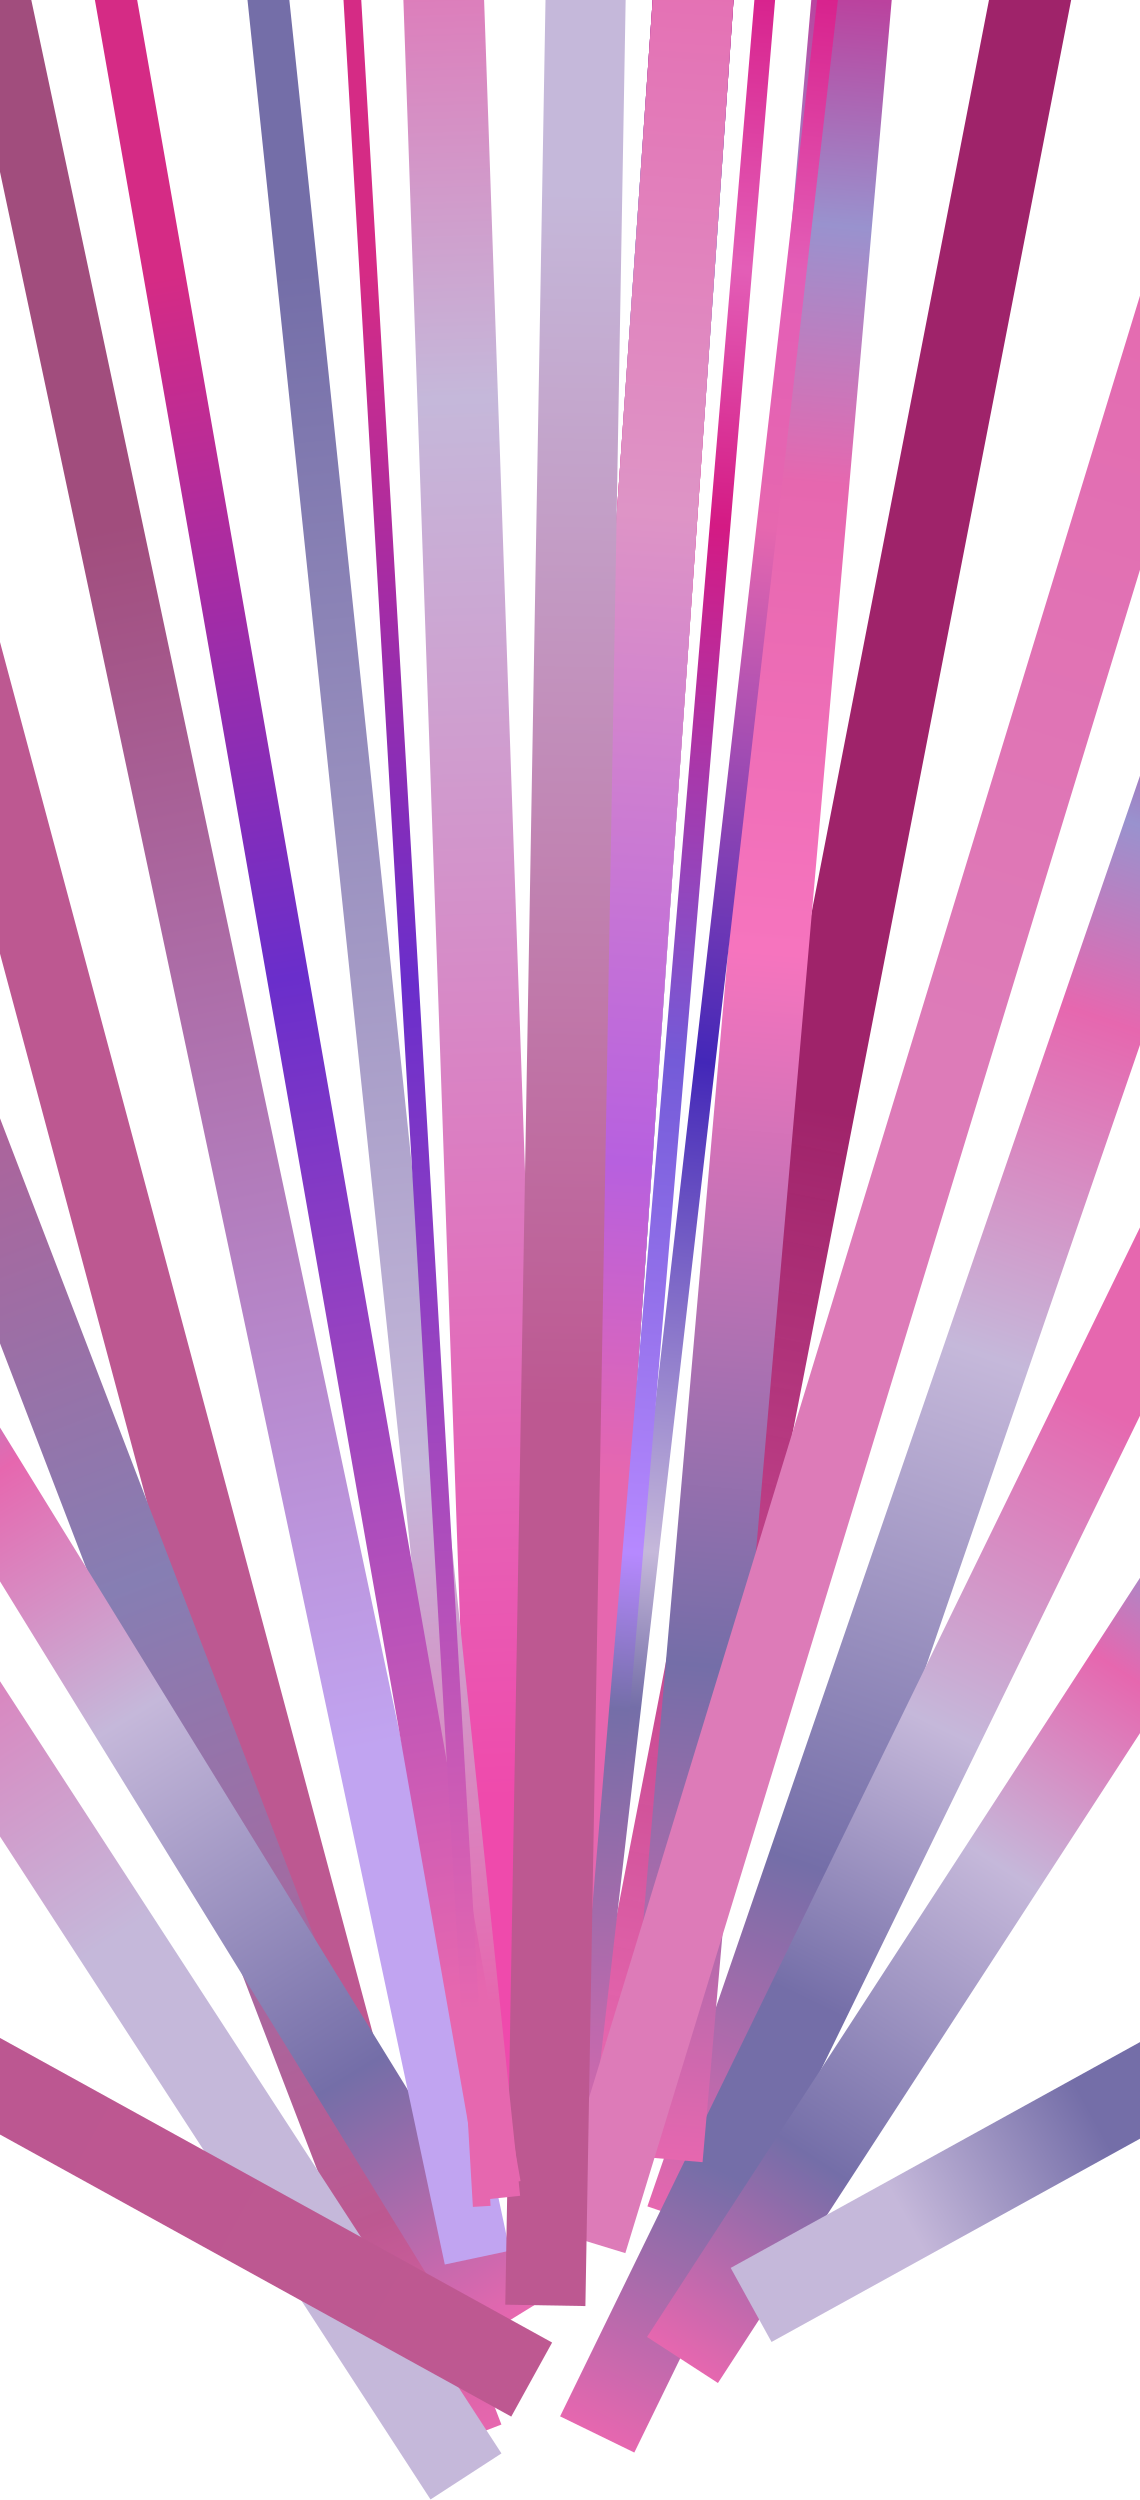
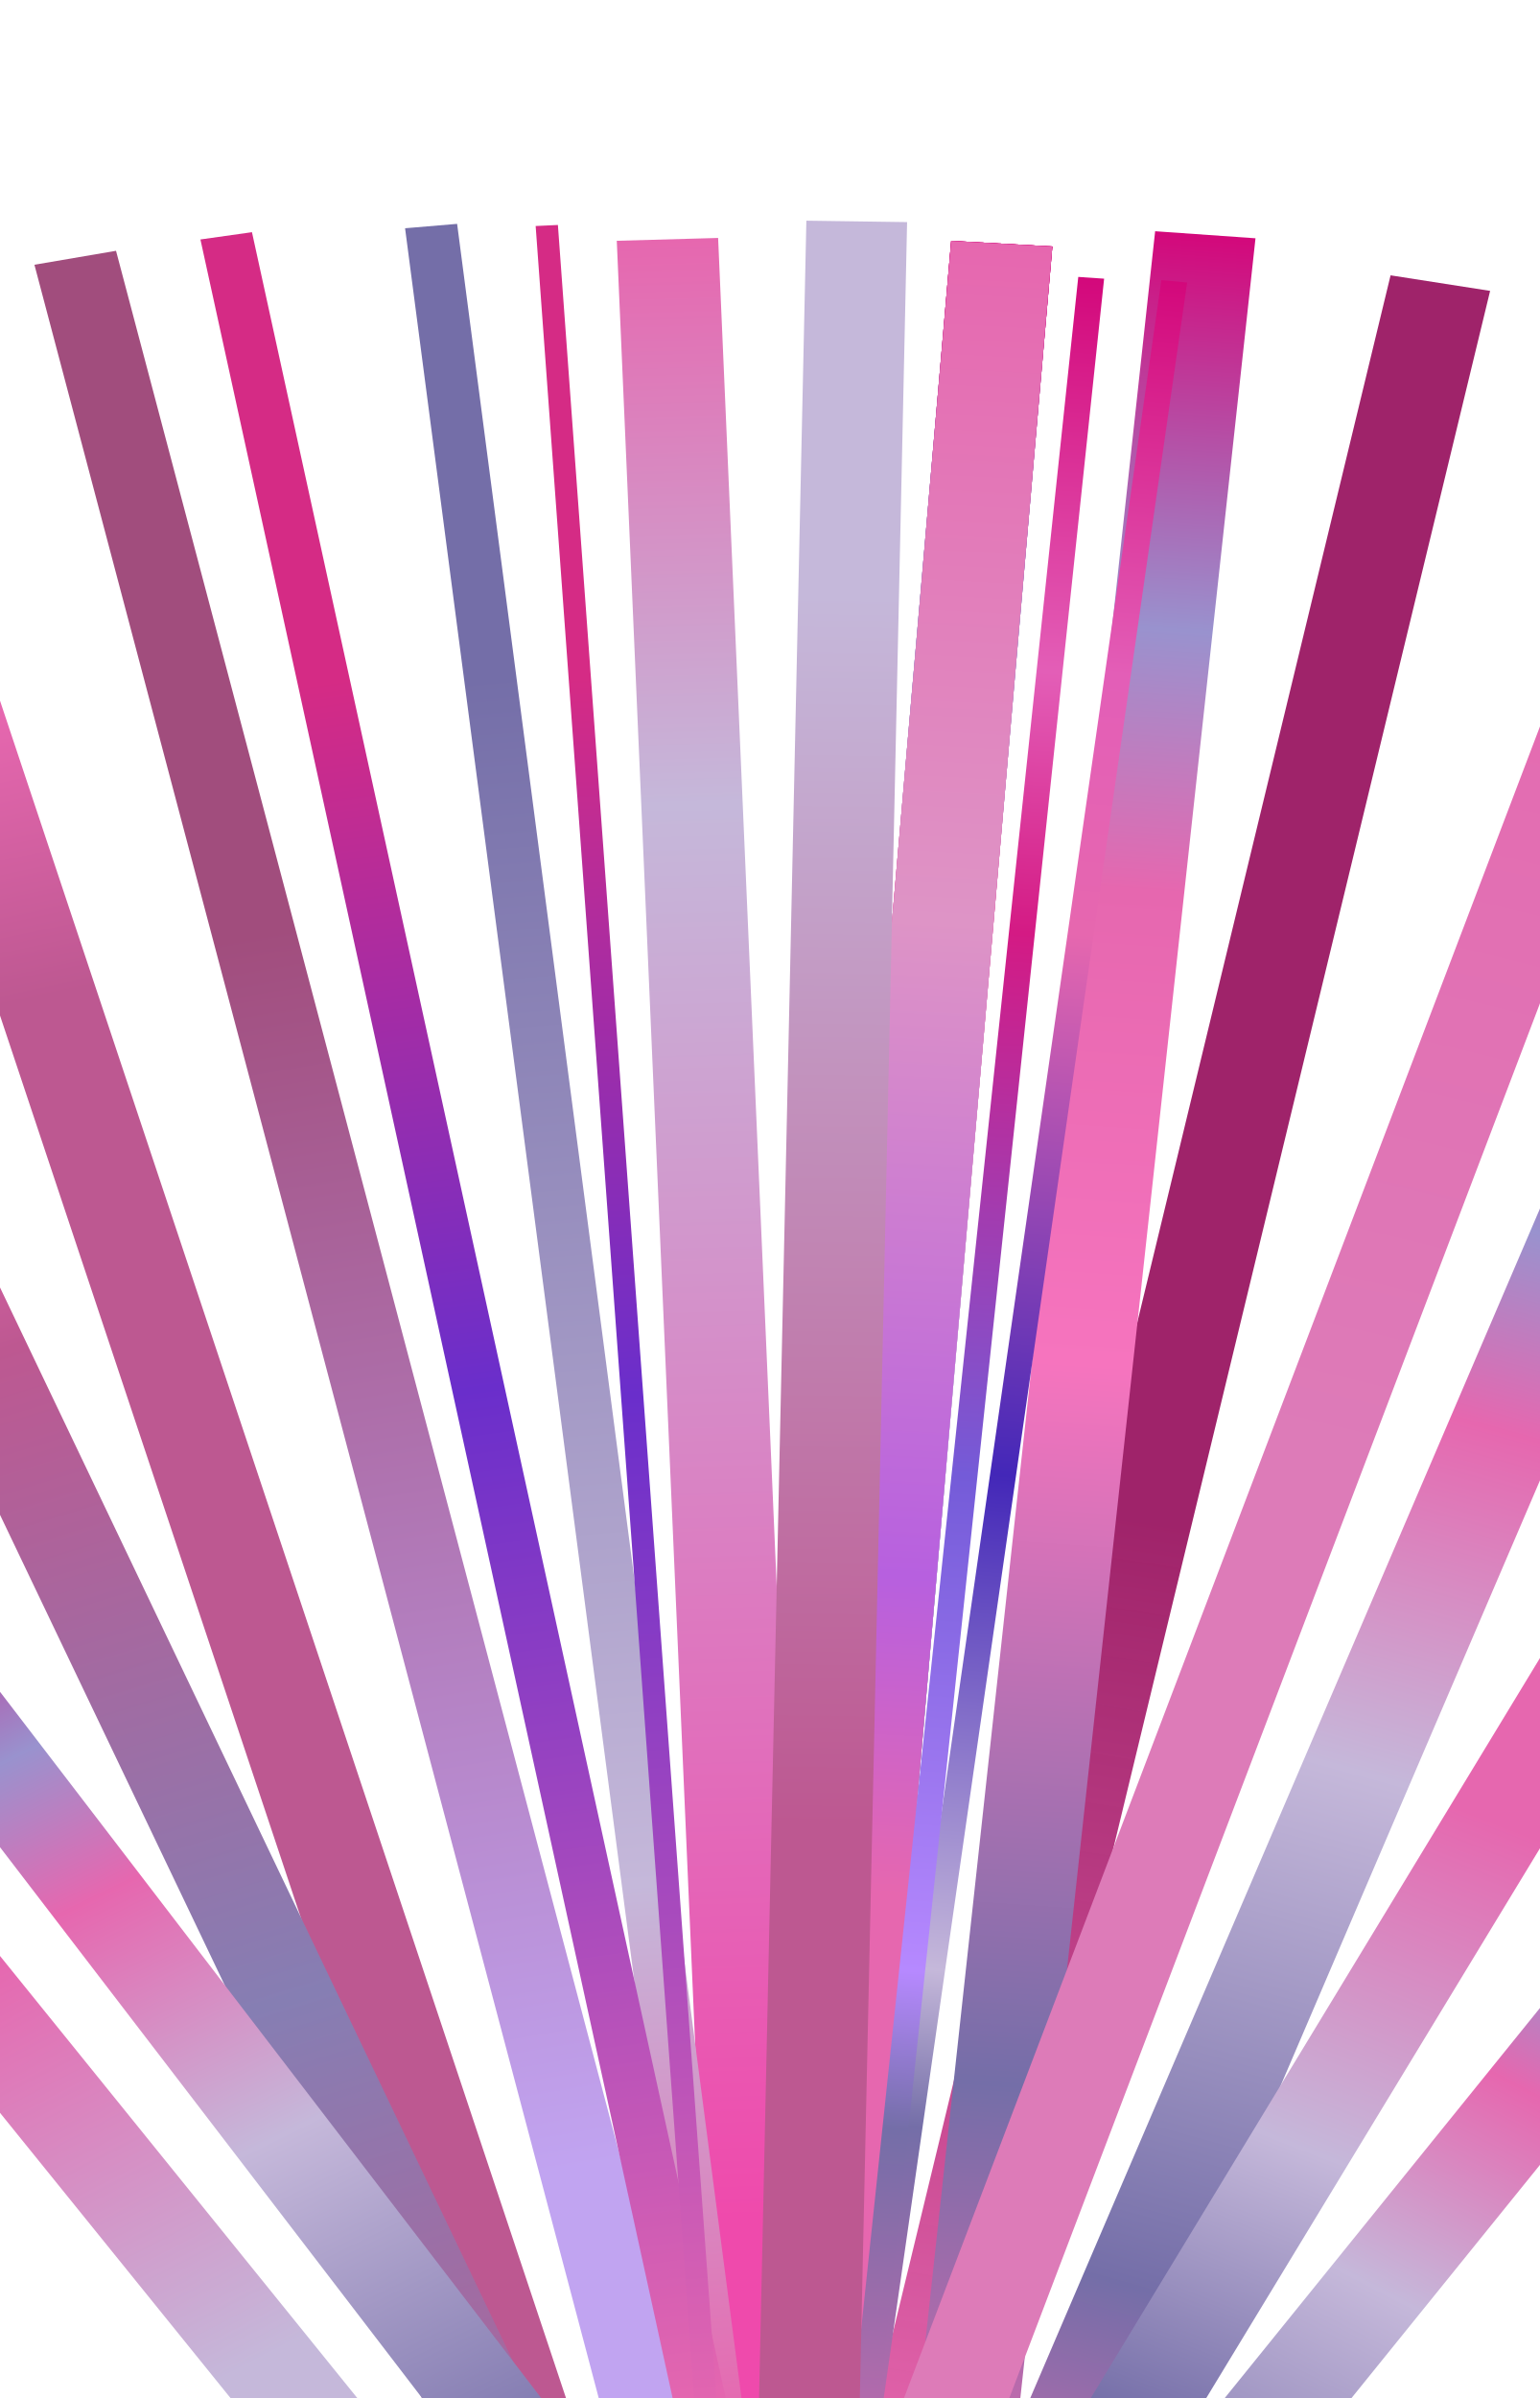
- <svg xmlns="http://www.w3.org/2000/svg" width="1927" height="4226" viewBox="0 0 1927 4226" fill="none" version="1.1" id="svg5839">
-   <rect width="148.113" height="2979.56" transform="matrix(-0.945519 -0.325568 -0.325568 0.945519 2204.46 960.646)" fill="url(#paint0_linear_1_2696)" id="rect5510" />
-   <rect width="139.571" height="2323" transform="matrix(-0.898794 -0.438371 -0.438371 0.898794 2090.56 2057.9)" fill="url(#paint1_linear_1_2696)" id="rect5512" />
-   <rect width="136.355" height="3939.87" transform="matrix(-0.997564 -0.0697565 -0.0697565 0.997564 1258.18 -260.251)" fill="url(#paint2_linear_1_2696)" id="rect5514" />
-   <rect width="136.355" height="3939.87" transform="matrix(-0.997564 -0.0697565 -0.0697565 0.997564 1258.18 -260.25)" fill="url(#paint3_linear_1_2696)" id="rect5516" />
-   <rect width="136.355" height="3939.87" transform="matrix(-0.997564 -0.0697565 -0.0697565 0.997564 1258.18 -260.25)" fill="url(#paint4_linear_1_2696)" id="rect5518" />
-   <rect width="136.355" height="3939.87" transform="matrix(-0.997564 -0.0697565 -0.0697565 0.997564 1258.18 -260.25)" fill="url(#paint5_linear_1_2696)" id="rect5520" />
-   <rect width="136.355" height="3939.87" transform="matrix(-0.997564 -0.0697565 -0.0697565 0.997564 1258.18 -260.25)" fill="url(#paint6_linear_1_2696)" id="rect5522" />
-   <rect width="136.355" height="3939.87" transform="matrix(-0.981627 -0.190809 -0.190809 0.981627 1846.83 -185.995)" fill="url(#paint7_linear_1_2696)" id="rect5524" />
-   <rect width="136.355" height="3939.87" transform="matrix(-0.999391 0.0348995 0.0348995 0.999391 808.739 -274.575)" fill="url(#paint8_linear_1_2696)" id="rect5526" />
-   <rect width="136.355" height="3629.03" transform="matrix(-0.965926 0.258819 0.258819 0.965926 -196.007 353.819)" fill="url(#paint9_linear_1_2696)" id="rect5528" />
-   <rect width="136.355" height="3042.42" transform="matrix(-0.93358 0.358368 0.358368 0.93358 -242.719 1258.1)" fill="url(#paint10_linear_1_2696)" id="rect5530" />
-   <rect width="136.355" height="2324.2" transform="matrix(-0.851531 0.524304 0.524304 0.851531 -307.977 1912.93)" fill="url(#paint11_linear_1_2696)" id="rect5532" />
-   <rect width="142.97" height="1884.17" transform="matrix(-0.83867 0.544639 0.544639 0.83867 -178.546 2567.03)" fill="url(#paint12_linear_1_2696)" id="rect5534" />
-   <rect x="2136.22" y="2345.04" width="142.97" height="1914.16" transform="rotate(33 2136.22 2345.04)" fill="url(#paint13_linear_1_2696)" id="rect5536" />
-   <rect x="2087" y="3363.7" width="142.97" height="972.91" transform="rotate(61.1147 2087 3363.7)" fill="url(#paint14_linear_1_2696)" id="rect5538" />
-   <rect width="142.97" height="1376.91" transform="matrix(-0.483058 0.875588 0.875588 0.483058 -272.313 3294.72)" fill="url(#paint15_linear_1_2696)" id="rect5540" />
-   <rect width="112.178" height="4148.32" transform="matrix(-0.978148 0.207912 0.207912 0.978148 -0.888 -253.063)" fill="url(#paint16_linear_1_2696)" id="rect5542" />
-   <rect width="135.458" height="3943.97" transform="matrix(-0.996195 -0.0871557 -0.0871557 0.996195 1531.34 -273.998)" fill="url(#paint17_linear_1_2696)" id="rect5544" />
-   <rect width="34.892" height="3943.97" transform="matrix(-0.993424 -0.114497 -0.114497 0.993424 1439.43 -200.006)" fill="url(#paint18_linear_1_2696)" id="rect5546" />
-   <rect width="34.892" height="3943.97" transform="matrix(-0.996407 -0.0846989 -0.0846989 0.996407 1327.79 -206.408)" fill="url(#paint19_linear_1_2696)" id="rect5548" />
-   <rect width="135.458" height="3762.09" transform="matrix(-0.956305 -0.292372 -0.292372 0.956305 2157 210.994)" fill="url(#paint20_linear_1_2696)" id="rect5550" />
-   <rect width="135.458" height="4199.91" transform="matrix(-0.999848 -0.0174524 -0.0174524 0.999848 1062.85 -301.087)" fill="url(#paint21_linear_1_2696)" id="rect5552" />
-   <rect width="70.365" height="4031.97" transform="matrix(-0.994522 0.104528 0.104528 0.994522 457.779 -298.138)" fill="url(#paint22_linear_1_2696)" id="rect5554" />
-   <rect width="70.365" height="4031.97" transform="matrix(-0.984901 0.173119 0.173119 0.984901 181.909 -284.21)" fill="url(#paint23_linear_1_2696)" id="rect5556" />
-   <rect width="29.965" height="4031.97" transform="matrix(-0.998286 0.0585247 0.0585247 0.998286 593.296 -296.284)" fill="url(#paint24_linear_1_2696)" id="rect5558" />
+ <svg xmlns="http://www.w3.org/2000/svg" width="3854" height="6000" viewBox="0 0 3854 6000" fill="none" version="1.1" id="svg5839">
+   <rect width="270.45" height="4582.979" transform="matrix(-0.9638096,-0.2665917,-0.3939686,0.9191239,0,0)" fill="url(#paint0_linear_1_2696)" id="rect5510" x="-5047.892" y="1193.012" style="fill:url(#paint0_linear_1_2696);stroke-width:1.005" />
+   <rect width="250.773" height="3652.183" transform="matrix(-0.9310858,-0.3648004,-0.5189841,0.8547839,0,0)" fill="url(#paint1_linear_1_2696)" id="rect5512" x="-5780.202" y="2309.645" style="fill:url(#paint1_linear_1_2696);stroke-width:1.007" />
+   <rect width="253.578" height="5898.768" transform="matrix(-0.998426,-0.05608461,-0.0867203,0.9962327,0,0)" fill="url(#paint2_linear_1_2696)" id="rect5514" x="-2678.716" y="468.296" style="fill:url(#paint2_linear_1_2696);stroke-width:1" />
+   <rect width="253.578" height="5898.768" transform="matrix(-0.998426,-0.05608461,-0.0867203,0.9962327,0,0)" fill="url(#paint3_linear_1_2696)" id="rect5516" x="-2678.716" y="468.297" style="fill:url(#paint3_linear_1_2696);stroke-width:1" />
+   <rect width="253.578" height="5898.768" transform="matrix(-0.998426,-0.05608461,-0.0867203,0.9962327,0,0)" fill="url(#paint4_linear_1_2696)" id="rect5518" x="-2678.716" y="468.297" style="fill:url(#paint4_linear_1_2696);stroke-width:1" />
+   <rect width="253.578" height="5898.768" transform="matrix(-0.998426,-0.05608461,-0.0867203,0.9962327,0,0)" fill="url(#paint5_linear_1_2696)" id="rect5520" x="-2678.716" y="468.297" style="fill:url(#paint5_linear_1_2696);stroke-width:1" />
+   <rect width="253.578" height="5898.768" transform="matrix(-0.998426,-0.05608461,-0.0867203,0.9962327,0,0)" fill="url(#paint6_linear_1_2696)" id="rect5522" x="-2678.716" y="468.297" style="fill:url(#paint6_linear_1_2696);stroke-width:1" />
+   <rect width="252.153" height="5949.546" transform="matrix(-0.9880274,-0.1542785,-0.2351865,0.9719503,0,0)" fill="url(#paint7_linear_1_2696)" id="rect5524" x="-3809.056" y="144.183" style="fill:url(#paint7_linear_1_2696);stroke-width:1.002" />
+   <rect width="253.742" height="5892.869" transform="matrix(-0.9996068,0.02804122,0.04342999,0.9990565,0,0)" fill="url(#paint8_linear_1_2696)" id="rect5526" x="-1770.005" y="645.591" style="fill:url(#paint8_linear_1_2696);stroke-width:1" />
+   <rect width="250.764" height="5525.119" transform="matrix(-0.9776096,0.2104271,0.3164176,0.94862,0,0)" fill="url(#paint9_linear_1_2696)" id="rect5528" x="558.091" y="1494.263" style="fill:url(#paint9_linear_1_2696);stroke-width:1.003" />
+   <rect width="247.949" height="4706.846" transform="matrix(-0.9555988,0.2946709,0.4311555,0.9022776,0,0)" fill="url(#paint10_linear_1_2696)" id="rect5530" x="1403.94" y="2741.18" style="fill:url(#paint10_linear_1_2696);stroke-width:1.005" />
+   <rect width="241.107" height="3728.451" transform="matrix(-0.8963498,0.4433474,0.6083364,0.7936793,0,0)" fill="url(#paint11_linear_1_2696)" id="rect5532" x="2624.627" y="3405.01" style="fill:url(#paint11_linear_1_2696);stroke-width:1.01" />
+   <rect width="251.721" height="3038.205" transform="matrix(-0.8866075,0.4625226,0.6286766,0.7776669,0,0)" fill="url(#paint12_linear_1_2696)" id="rect5534" x="3138.661" y="4362.3" style="fill:url(#paint12_linear_1_2696);stroke-width:1.01" />
+   <rect x="6279.888" y="2067.223" width="251.722" height="3086.565" transform="matrix(0.8866076,0.4625224,-0.6286764,0.7776671,0,0)" fill="url(#paint13_linear_1_2696)" id="rect5536" style="fill:url(#paint13_linear_1_2696);stroke-width:1.01" />
+   <rect x="7334.6" y="-26.558" width="227.064" height="1734.317" transform="matrix(0.5661235,0.8243204,-0.9142391,0.4051751,0,0)" fill="url(#paint14_linear_1_2696)" id="rect5538" style="fill:url(#paint14_linear_1_2696);stroke-width:1.009" />
+   <rect width="227.064" height="2454.489" transform="matrix(-0.5661239,0.8243202,0.9142389,0.4051755,0,0)" fill="url(#paint15_linear_1_2696)" id="rect5540" x="5605.718" y="3236.264" style="fill:url(#paint15_linear_1_2696);stroke-width:1.009" />
+   <rect width="207.19" height="6275.826" transform="matrix(-0.9857335,0.1683133,0.2557976,0.9667304,0,0)" fill="url(#paint16_linear_1_2696)" id="rect5542" x="-120.696" y="670.123" style="fill:url(#paint16_linear_1_2696);stroke-width:1.002" />
+   <rect width="251.788" height="5909.326" transform="matrix(-0.9975394,-0.07010764,-0.1082697,0.9941216,0,0)" fill="url(#paint17_linear_1_2696)" id="rect5544" x="-3190.742" y="374.719" style="fill:url(#paint17_linear_1_2696);stroke-width:1" />
+   <rect width="64.793" height="5918.237" transform="matrix(-0.9957413,-0.09219129,-0.1420205,0.9898637,0,0)" fill="url(#paint18_linear_1_2696)" id="rect5546" x="-3045.352" y="430.453" style="fill:url(#paint18_linear_1_2696);stroke-width:1.001" />
+   <rect width="64.862" height="5908.644" transform="matrix(-0.9976767,-0.06812629,-0.1052299,0.9944479,0,0)" fill="url(#paint19_linear_1_2696)" id="rect5548" x="-2823.444" y="507.741" style="fill:url(#paint19_linear_1_2696);stroke-width:1" />
+   <rect width="248.276" height="5755.71" transform="matrix(-0.9711402,-0.2385093,-0.3556982,0.9346009,0,0)" fill="url(#paint20_linear_1_2696)" id="rect5550" x="-4529.328" y="257.955" style="fill:url(#paint20_linear_1_2696);stroke-width:1.004" />
+   <rect width="252.114" height="6280.236" transform="matrix(-0.9999017,-0.01402045,-0.02172375,0.999764,0,0)" fill="url(#paint21_linear_1_2696)" id="rect5552" x="-2281.927" y="523.838" style="fill:url(#paint21_linear_1_2696);stroke-width:1" />
+   <rect width="130.716" height="6046.68" transform="matrix(-0.9964546,0.08413171,0.1297324,0.991549,0,0)" fill="url(#paint22_linear_1_2696)" id="rect5554" x="-1062.889" y="655.077" style="fill:url(#paint22_linear_1_2696);stroke-width:1.001" />
+   <rect width="130.272" height="6078.057" transform="matrix(-0.9901779,0.1398136,0.2137533,0.9768877,0,0)" fill="url(#paint23_linear_1_2696)" id="rect5556" x="-493.268" y="665.284" style="fill:url(#paint23_linear_1_2696);stroke-width:1.001" />
+   <rect width="55.741" height="6034.277" transform="matrix(-0.9988929,0.04704214,0.07278582,0.9973476,0,0)" fill="url(#paint24_linear_1_2696)" id="rect5558" x="-1352.119" y="628.163" style="fill:url(#paint24_linear_1_2696);stroke-width:1" />
  <defs id="defs5837">
-     <linearGradient id="paint0_linear_1_2696" x1="74.056" y1="0" x2="74.056" y2="2979.56" gradientUnits="userSpaceOnUse">
+     <linearGradient id="paint0_linear_1_2696" x1="74.056" y1="0" x2="74.056" y2="2979.56" gradientUnits="userSpaceOnUse" gradientTransform="matrix(1.825973,0,0,1.538139,-5047.892,1193.012)">
      <stop stop-color="#D3087B" id="stop5564" />
      <stop offset="0.168" stop-color="#9992CE" id="stop5566" />
      <stop offset="0.279" stop-color="#E667AF" id="stop5568" />
      <stop offset="0.481" stop-color="#C5B8DA" id="stop5570" />
      <stop offset="0.788" stop-color="#746EA8" id="stop5572" />
      <stop offset="1" stop-color="#E667AF" id="stop5574" />
      <stop offset="1" stop-color="#E667AF" id="stop5576" />
    </linearGradient>
-     <linearGradient id="paint1_linear_1_2696" x1="69.785" y1="0" x2="69.785" y2="2323" gradientUnits="userSpaceOnUse">
+     <linearGradient id="paint1_linear_1_2696" x1="69.785" y1="0" x2="69.785" y2="2323" gradientUnits="userSpaceOnUse" gradientTransform="matrix(1.796744,0,0,1.572184,-5780.203,2309.645)">
      <stop stop-color="#E667AF" id="stop5579" />
      <stop offset="0.168" stop-color="#E667AF" id="stop5581" />
      <stop offset="0.428" stop-color="#C5B8DA" id="stop5583" />
      <stop offset="0.649" stop-color="#746EA8" id="stop5585" />
      <stop offset="0.788" stop-color="#746EA8" id="stop5587" />
      <stop offset="1" stop-color="#E667AF" id="stop5589" />
      <stop offset="1" stop-color="#E667AF" id="stop5591" />
    </linearGradient>
-     <linearGradient id="paint2_linear_1_2696" x1="68.178" y1="0" x2="68.178" y2="3939.87" gradientUnits="userSpaceOnUse">
+     <linearGradient id="paint2_linear_1_2696" x1="68.178" y1="0" x2="68.178" y2="3939.87" gradientUnits="userSpaceOnUse" gradientTransform="matrix(1.859689,0,0,1.497199,-2678.716,468.2956)">
      <stop stop-color="#D3087B" id="stop5594" />
      <stop offset="0.168" stop-color="#9992CE" id="stop5596" />
      <stop offset="0.279" stop-color="#E667AF" id="stop5598" />
      <stop offset="0.481" stop-color="#C5B8DA" id="stop5600" />
      <stop offset="0.788" stop-color="#746EA8" id="stop5602" />
      <stop offset="1" stop-color="#E667AF" id="stop5604" />
      <stop offset="1" stop-color="#E667AF" id="stop5606" />
    </linearGradient>
-     <linearGradient id="paint3_linear_1_2696" x1="68.178" y1="0" x2="68.178" y2="3939.87" gradientUnits="userSpaceOnUse">
+     <linearGradient id="paint3_linear_1_2696" x1="68.178" y1="0" x2="68.178" y2="3939.87" gradientUnits="userSpaceOnUse" gradientTransform="matrix(1.859689,0,0,1.497199,-2678.717,468.2971)">
      <stop stop-color="#D3087B" id="stop5609" />
      <stop offset="0.168" stop-color="#9992CE" id="stop5611" />
      <stop offset="0.279" stop-color="#E667AF" id="stop5613" />
      <stop offset="0.481" stop-color="#C5B8DA" id="stop5615" />
      <stop offset="0.788" stop-color="#746EA8" id="stop5617" />
      <stop offset="1" stop-color="#E667AF" id="stop5619" />
      <stop offset="1" stop-color="#E667AF" id="stop5621" />
    </linearGradient>
-     <linearGradient id="paint4_linear_1_2696" x1="68.178" y1="0" x2="68.178" y2="3939.87" gradientUnits="userSpaceOnUse">
+     <linearGradient id="paint4_linear_1_2696" x1="68.178" y1="0" x2="68.178" y2="3939.87" gradientUnits="userSpaceOnUse" gradientTransform="matrix(1.859689,0,0,1.497199,-2678.717,468.2971)">
      <stop stop-color="#D3087B" id="stop5624" />
      <stop offset="0.168" stop-color="#9992CE" id="stop5626" />
      <stop offset="0.279" stop-color="#E667AF" id="stop5628" />
      <stop offset="0.481" stop-color="#C5B8DA" id="stop5630" />
      <stop offset="0.788" stop-color="#746EA8" id="stop5632" />
      <stop offset="1" stop-color="#E667AF" id="stop5634" />
      <stop offset="1" stop-color="#E667AF" id="stop5636" />
    </linearGradient>
-     <linearGradient id="paint5_linear_1_2696" x1="68.178" y1="0" x2="68.178" y2="3939.87" gradientUnits="userSpaceOnUse">
+     <linearGradient id="paint5_linear_1_2696" x1="68.178" y1="0" x2="68.178" y2="3939.87" gradientUnits="userSpaceOnUse" gradientTransform="matrix(1.859689,0,0,1.497199,-2678.717,468.2971)">
      <stop stop-color="#D3087B" id="stop5639" />
      <stop offset="0.168" stop-color="#9992CE" id="stop5641" />
      <stop offset="0.279" stop-color="#E667AF" id="stop5643" />
      <stop offset="0.481" stop-color="#C5B8DA" id="stop5645" />
      <stop offset="0.788" stop-color="#746EA8" id="stop5647" />
      <stop offset="1" stop-color="#E667AF" id="stop5649" />
      <stop offset="1" stop-color="#E667AF" id="stop5651" />
    </linearGradient>
-     <linearGradient id="paint6_linear_1_2696" x1="68.178" y1="0" x2="68.178" y2="3939.87" gradientUnits="userSpaceOnUse">
+     <linearGradient id="paint6_linear_1_2696" x1="68.178" y1="0" x2="68.178" y2="3939.87" gradientUnits="userSpaceOnUse" gradientTransform="matrix(1.859689,0,0,1.497199,-2678.717,468.2971)">
      <stop stop-color="#E667AF" id="stop5654" />
      <stop offset="0.288" stop-color="#DE94C6" id="stop5656" />
      <stop offset="0.567" stop-color="#B760DF" id="stop5658" />
      <stop offset="0.702" stop-color="#E667AF" id="stop5660" />
      <stop offset="1" stop-color="#E667AF" id="stop5662" />
      <stop offset="1" stop-color="#E667AF" id="stop5664" />
    </linearGradient>
-     <linearGradient id="paint7_linear_1_2696" x1="68.178" y1="0" x2="68.178" y2="3939.87" gradientUnits="userSpaceOnUse">
+     <linearGradient id="paint7_linear_1_2696" x1="68.178" y1="0" x2="68.178" y2="3939.87" gradientUnits="userSpaceOnUse" gradientTransform="matrix(1.849239,0,0,1.510087,-3809.056,144.1828)">
      <stop offset="0.534" stop-color="#97105D" stop-opacity="0.92" id="stop5667" />
      <stop offset="0.957" stop-color="#E667AF" id="stop5669" />
    </linearGradient>
-     <linearGradient id="paint8_linear_1_2696" x1="68.178" y1="0" x2="68.178" y2="3939.87" gradientUnits="userSpaceOnUse">
+     <linearGradient id="paint8_linear_1_2696" x1="68.178" y1="0" x2="68.178" y2="3939.87" gradientUnits="userSpaceOnUse" gradientTransform="matrix(1.860894,0,0,1.495701,-1770.005,645.5914)">
      <stop stop-color="#E667AF" id="stop5672" />
      <stop offset="0.24" stop-color="#C5B8DA" id="stop5674" />
      <stop offset="0.841" stop-color="#EF4AAC" id="stop5676" />
    </linearGradient>
-     <linearGradient id="paint9_linear_1_2696" x1="68.178" y1="0" x2="68.178" y2="3629.03" gradientUnits="userSpaceOnUse">
+     <linearGradient id="paint9_linear_1_2696" x1="68.178" y1="0" x2="68.178" y2="3629.03" gradientUnits="userSpaceOnUse" gradientTransform="matrix(1.839052,0,0,1.522478,558.0905,1494.262)">
      <stop offset="0.048" stop-color="#E667AF" id="stop5679" />
      <stop offset="0.178" stop-color="#BD5891" id="stop5681" />
      <stop offset="0.909" stop-color="#BD5891" id="stop5683" />
    </linearGradient>
-     <linearGradient id="paint10_linear_1_2696" x1="68.178" y1="0" x2="68.178" y2="3042.42" gradientUnits="userSpaceOnUse">
+     <linearGradient id="paint10_linear_1_2696" x1="68.178" y1="0" x2="68.178" y2="3042.42" gradientUnits="userSpaceOnUse" gradientTransform="matrix(1.81841,0,0,1.547074,1403.94,2741.18)">
      <stop stop-color="#E667AF" id="stop5686" />
      <stop offset="0.111" stop-color="#BD5891" id="stop5688" />
      <stop offset="0.49" stop-color="#867EB3" id="stop5690" />
      <stop offset="0.87" stop-color="#BD5891" id="stop5692" />
      <stop offset="1" stop-color="#E667AF" id="stop5694" />
    </linearGradient>
-     <linearGradient id="paint11_linear_1_2696" x1="68.178" y1="0" x2="68.178" y2="2324.2" gradientUnits="userSpaceOnUse">
+     <linearGradient id="paint11_linear_1_2696" x1="68.178" y1="0" x2="68.178" y2="2324.2" gradientUnits="userSpaceOnUse" gradientTransform="matrix(1.768229,0,0,1.604187,2624.628,3405.01)">
      <stop stop-color="#D3087B" id="stop5697" />
      <stop offset="0.168" stop-color="#9992CE" id="stop5699" />
      <stop offset="0.279" stop-color="#E667AF" id="stop5701" />
      <stop offset="0.481" stop-color="#C5B8DA" id="stop5703" />
      <stop offset="0.788" stop-color="#746EA8" id="stop5705" />
      <stop offset="1" stop-color="#E667AF" id="stop5707" />
      <stop offset="1" stop-color="#E667AF" id="stop5709" />
    </linearGradient>
-     <linearGradient id="paint12_linear_1_2696" x1="71.485" y1="0" x2="71.485" y2="1884.17" gradientUnits="userSpaceOnUse">
+     <linearGradient id="paint12_linear_1_2696" x1="71.485" y1="0" x2="71.485" y2="1884.17" gradientUnits="userSpaceOnUse" gradientTransform="matrix(1.76066,0,0,1.612491,3138.661,4362.301)">
      <stop offset="0.019" stop-color="#E667AF" id="stop5712" />
      <stop offset="0.423" stop-color="#C5B8DA" id="stop5714" />
    </linearGradient>
-     <linearGradient id="paint13_linear_1_2696" x1="2207.7" y1="2345.04" x2="2207.7" y2="4259.2" gradientUnits="userSpaceOnUse">
+     <linearGradient id="paint13_linear_1_2696" x1="2207.7" y1="2345.04" x2="2207.7" y2="4259.2" gradientUnits="userSpaceOnUse" gradientTransform="matrix(1.76066,0,0,1.612491,2518.73,-1714.133)">
      <stop stop-color="#D3087B" id="stop5717" />
      <stop offset="0.168" stop-color="#9992CE" id="stop5719" />
      <stop offset="0.279" stop-color="#E667AF" id="stop5721" />
      <stop offset="0.481" stop-color="#C5B8DA" id="stop5723" />
      <stop offset="0.788" stop-color="#746EA8" id="stop5725" />
      <stop offset="1" stop-color="#E667AF" id="stop5727" />
      <stop offset="1" stop-color="#E667AF" id="stop5729" />
    </linearGradient>
-     <linearGradient id="paint14_linear_1_2696" x1="2158.48" y1="3363.7" x2="2158.48" y2="4336.61" gradientUnits="userSpaceOnUse">
+     <linearGradient id="paint14_linear_1_2696" x1="2158.48" y1="3363.7" x2="2158.48" y2="4336.61" gradientUnits="userSpaceOnUse" gradientTransform="matrix(1.588194,0,0,1.782608,4020.04,-6022.716)">
      <stop offset="0.058" stop-color="#746EA8" id="stop5732" />
      <stop offset="0.322" stop-color="#746EA8" id="stop5734" />
      <stop offset="0.692" stop-color="#C5B8DA" id="stop5736" />
    </linearGradient>
-     <linearGradient id="paint15_linear_1_2696" x1="71.485" y1="0" x2="71.485" y2="1376.91" gradientUnits="userSpaceOnUse">
+     <linearGradient id="paint15_linear_1_2696" x1="71.485" y1="0" x2="71.485" y2="1376.91" gradientUnits="userSpaceOnUse" gradientTransform="matrix(1.588194,0,0,1.782608,5605.718,3236.265)">
      <stop offset="0.178" stop-color="#BC5791" id="stop5739" />
      <stop offset="1" stop-color="#BE5891" id="stop5741" />
    </linearGradient>
-     <linearGradient id="paint16_linear_1_2696" x1="56.089" y1="0" x2="56.089" y2="4148.32" gradientUnits="userSpaceOnUse">
+     <linearGradient id="paint16_linear_1_2696" x1="56.089" y1="0" x2="56.089" y2="4148.32" gradientUnits="userSpaceOnUse" gradientTransform="matrix(1.846972,0,0,1.512859,-120.6965,670.1232)">
      <stop offset="0.279" stop-color="#A14D7D" id="stop5744" />
      <stop offset="0.788" stop-color="#C1A4F1" id="stop5746" />
    </linearGradient>
-     <linearGradient id="paint17_linear_1_2696" x1="67.729" y1="0" x2="67.729" y2="3943.97" gradientUnits="userSpaceOnUse">
+     <linearGradient id="paint17_linear_1_2696" x1="67.729" y1="0" x2="67.729" y2="3943.97" gradientUnits="userSpaceOnUse" gradientTransform="matrix(1.858787,0,0,1.498319,-3190.743,374.7189)">
      <stop stop-color="#D3087B" id="stop5749" />
      <stop offset="0.168" stop-color="#9992CE" id="stop5751" />
      <stop offset="0.279" stop-color="#E667AF" id="stop5753" />
      <stop offset="0.481" stop-color="#F674BE" id="stop5755" />
      <stop offset="0.788" stop-color="#746EA8" id="stop5757" />
      <stop offset="1" stop-color="#E667AF" id="stop5759" />
      <stop offset="1" stop-color="#E667AF" id="stop5761" />
    </linearGradient>
-     <linearGradient id="paint18_linear_1_2696" x1="17.446" y1="0" x2="17.446" y2="3943.97" gradientUnits="userSpaceOnUse">
+     <linearGradient id="paint18_linear_1_2696" x1="17.446" y1="0" x2="17.446" y2="3943.97" gradientUnits="userSpaceOnUse" gradientTransform="matrix(1.856964,0,0,1.500578,-3045.352,430.4529)">
      <stop stop-color="#D3087B" id="stop5764" />
      <stop offset="0.168" stop-color="#E35EB7" id="stop5766" />
      <stop offset="0.279" stop-color="#E667AF" id="stop5768" />
      <stop offset="0.51" stop-color="#4327B8" id="stop5770" />
      <stop offset="0.721" stop-color="#C5B8DA" id="stop5772" />
      <stop offset="0.788" stop-color="#746EA8" id="stop5774" />
      <stop offset="1" stop-color="#E667AF" id="stop5776" />
      <stop offset="1" stop-color="#E667AF" id="stop5778" />
    </linearGradient>
-     <linearGradient id="paint19_linear_1_2696" x1="17.446" y1="0" x2="17.446" y2="3943.97" gradientUnits="userSpaceOnUse">
+     <linearGradient id="paint19_linear_1_2696" x1="17.446" y1="0" x2="17.446" y2="3943.97" gradientUnits="userSpaceOnUse" gradientTransform="matrix(1.858927,0,0,1.498146,-2823.444,507.7407)">
      <stop stop-color="#D3087B" id="stop5781" />
      <stop offset="0.168" stop-color="#E35EB7" id="stop5783" />
      <stop offset="0.279" stop-color="#D41A84" id="stop5785" />
      <stop offset="0.51" stop-color="#745BD8" id="stop5787" />
      <stop offset="0.721" stop-color="#B689FF" id="stop5789" />
      <stop offset="0.788" stop-color="#746EA8" id="stop5791" />
      <stop offset="1" stop-color="#E667AF" id="stop5793" />
      <stop offset="1" stop-color="#E667AF" id="stop5795" />
    </linearGradient>
-     <linearGradient id="paint20_linear_1_2696" x1="67.729" y1="0" x2="67.729" y2="3762.09" gradientUnits="userSpaceOnUse">
+     <linearGradient id="paint20_linear_1_2696" x1="67.729" y1="0" x2="67.729" y2="3762.09" gradientUnits="userSpaceOnUse" gradientTransform="matrix(1.832863,0,0,1.529923,-4529.329,257.9552)">
      <stop stop-color="#E667AF" id="stop5798" />
      <stop offset="0.433" stop-color="#DD7BB8" id="stop5800" />
    </linearGradient>
-     <linearGradient id="paint21_linear_1_2696" x1="67.729" y1="0" x2="67.729" y2="4199.91" gradientUnits="userSpaceOnUse">
+     <linearGradient id="paint21_linear_1_2696" x1="67.729" y1="0" x2="67.729" y2="4199.91" gradientUnits="userSpaceOnUse" gradientTransform="matrix(1.861196,0,0,1.495326,-2281.927,523.8382)">
      <stop offset="0.149" stop-color="#C5B8DA" id="stop5803" />
      <stop offset="0.639" stop-color="#BD5891" id="stop5805" />
      <stop offset="1" stop-color="#BD5891" id="stop5807" />
    </linearGradient>
-     <linearGradient id="paint22_linear_1_2696" x1="35.182" y1="0" x2="35.182" y2="4031.97" gradientUnits="userSpaceOnUse">
+     <linearGradient id="paint22_linear_1_2696" x1="35.182" y1="0" x2="35.182" y2="4031.97" gradientUnits="userSpaceOnUse" gradientTransform="matrix(1.857687,0,0,1.499684,-1062.89,655.0767)">
      <stop offset="0.188" stop-color="#746EA8" id="stop5810" />
      <stop offset="0.692" stop-color="#C5B8DA" id="stop5812" />
      <stop offset="0.918" stop-color="#E667AF" id="stop5814" />
      <stop offset="1" stop-color="#E667AF" id="stop5816" />
    </linearGradient>
-     <linearGradient id="paint23_linear_1_2696" x1="35.182" y1="0" x2="35.182" y2="4031.97" gradientUnits="userSpaceOnUse">
+     <linearGradient id="paint23_linear_1_2696" x1="35.182" y1="0" x2="35.182" y2="4031.97" gradientUnits="userSpaceOnUse" gradientTransform="matrix(1.851377,0,0,1.507466,-493.2681,665.2846)">
      <stop offset="0.188" stop-color="#D52B85" id="stop5819" />
      <stop offset="0.486" stop-color="#6A2ECB" id="stop5821" />
      <stop offset="0.918" stop-color="#E667AF" id="stop5823" />
      <stop offset="1" stop-color="#E667AF" id="stop5825" />
    </linearGradient>
-     <linearGradient id="paint24_linear_1_2696" x1="14.983" y1="0" x2="14.983" y2="4031.97" gradientUnits="userSpaceOnUse">
+     <linearGradient id="paint24_linear_1_2696" x1="14.983" y1="0" x2="14.983" y2="4031.97" gradientUnits="userSpaceOnUse" gradientTransform="matrix(1.860166,0,0,1.496608,-1352.119,628.1625)">
      <stop offset="0.188" stop-color="#D52B85" id="stop5828" />
      <stop offset="0.486" stop-color="#6A2ECB" id="stop5830" />
      <stop offset="0.918" stop-color="#E667AF" id="stop5832" />
      <stop offset="1" stop-color="#E667AF" id="stop5834" />
    </linearGradient>
  </defs>
</svg>
